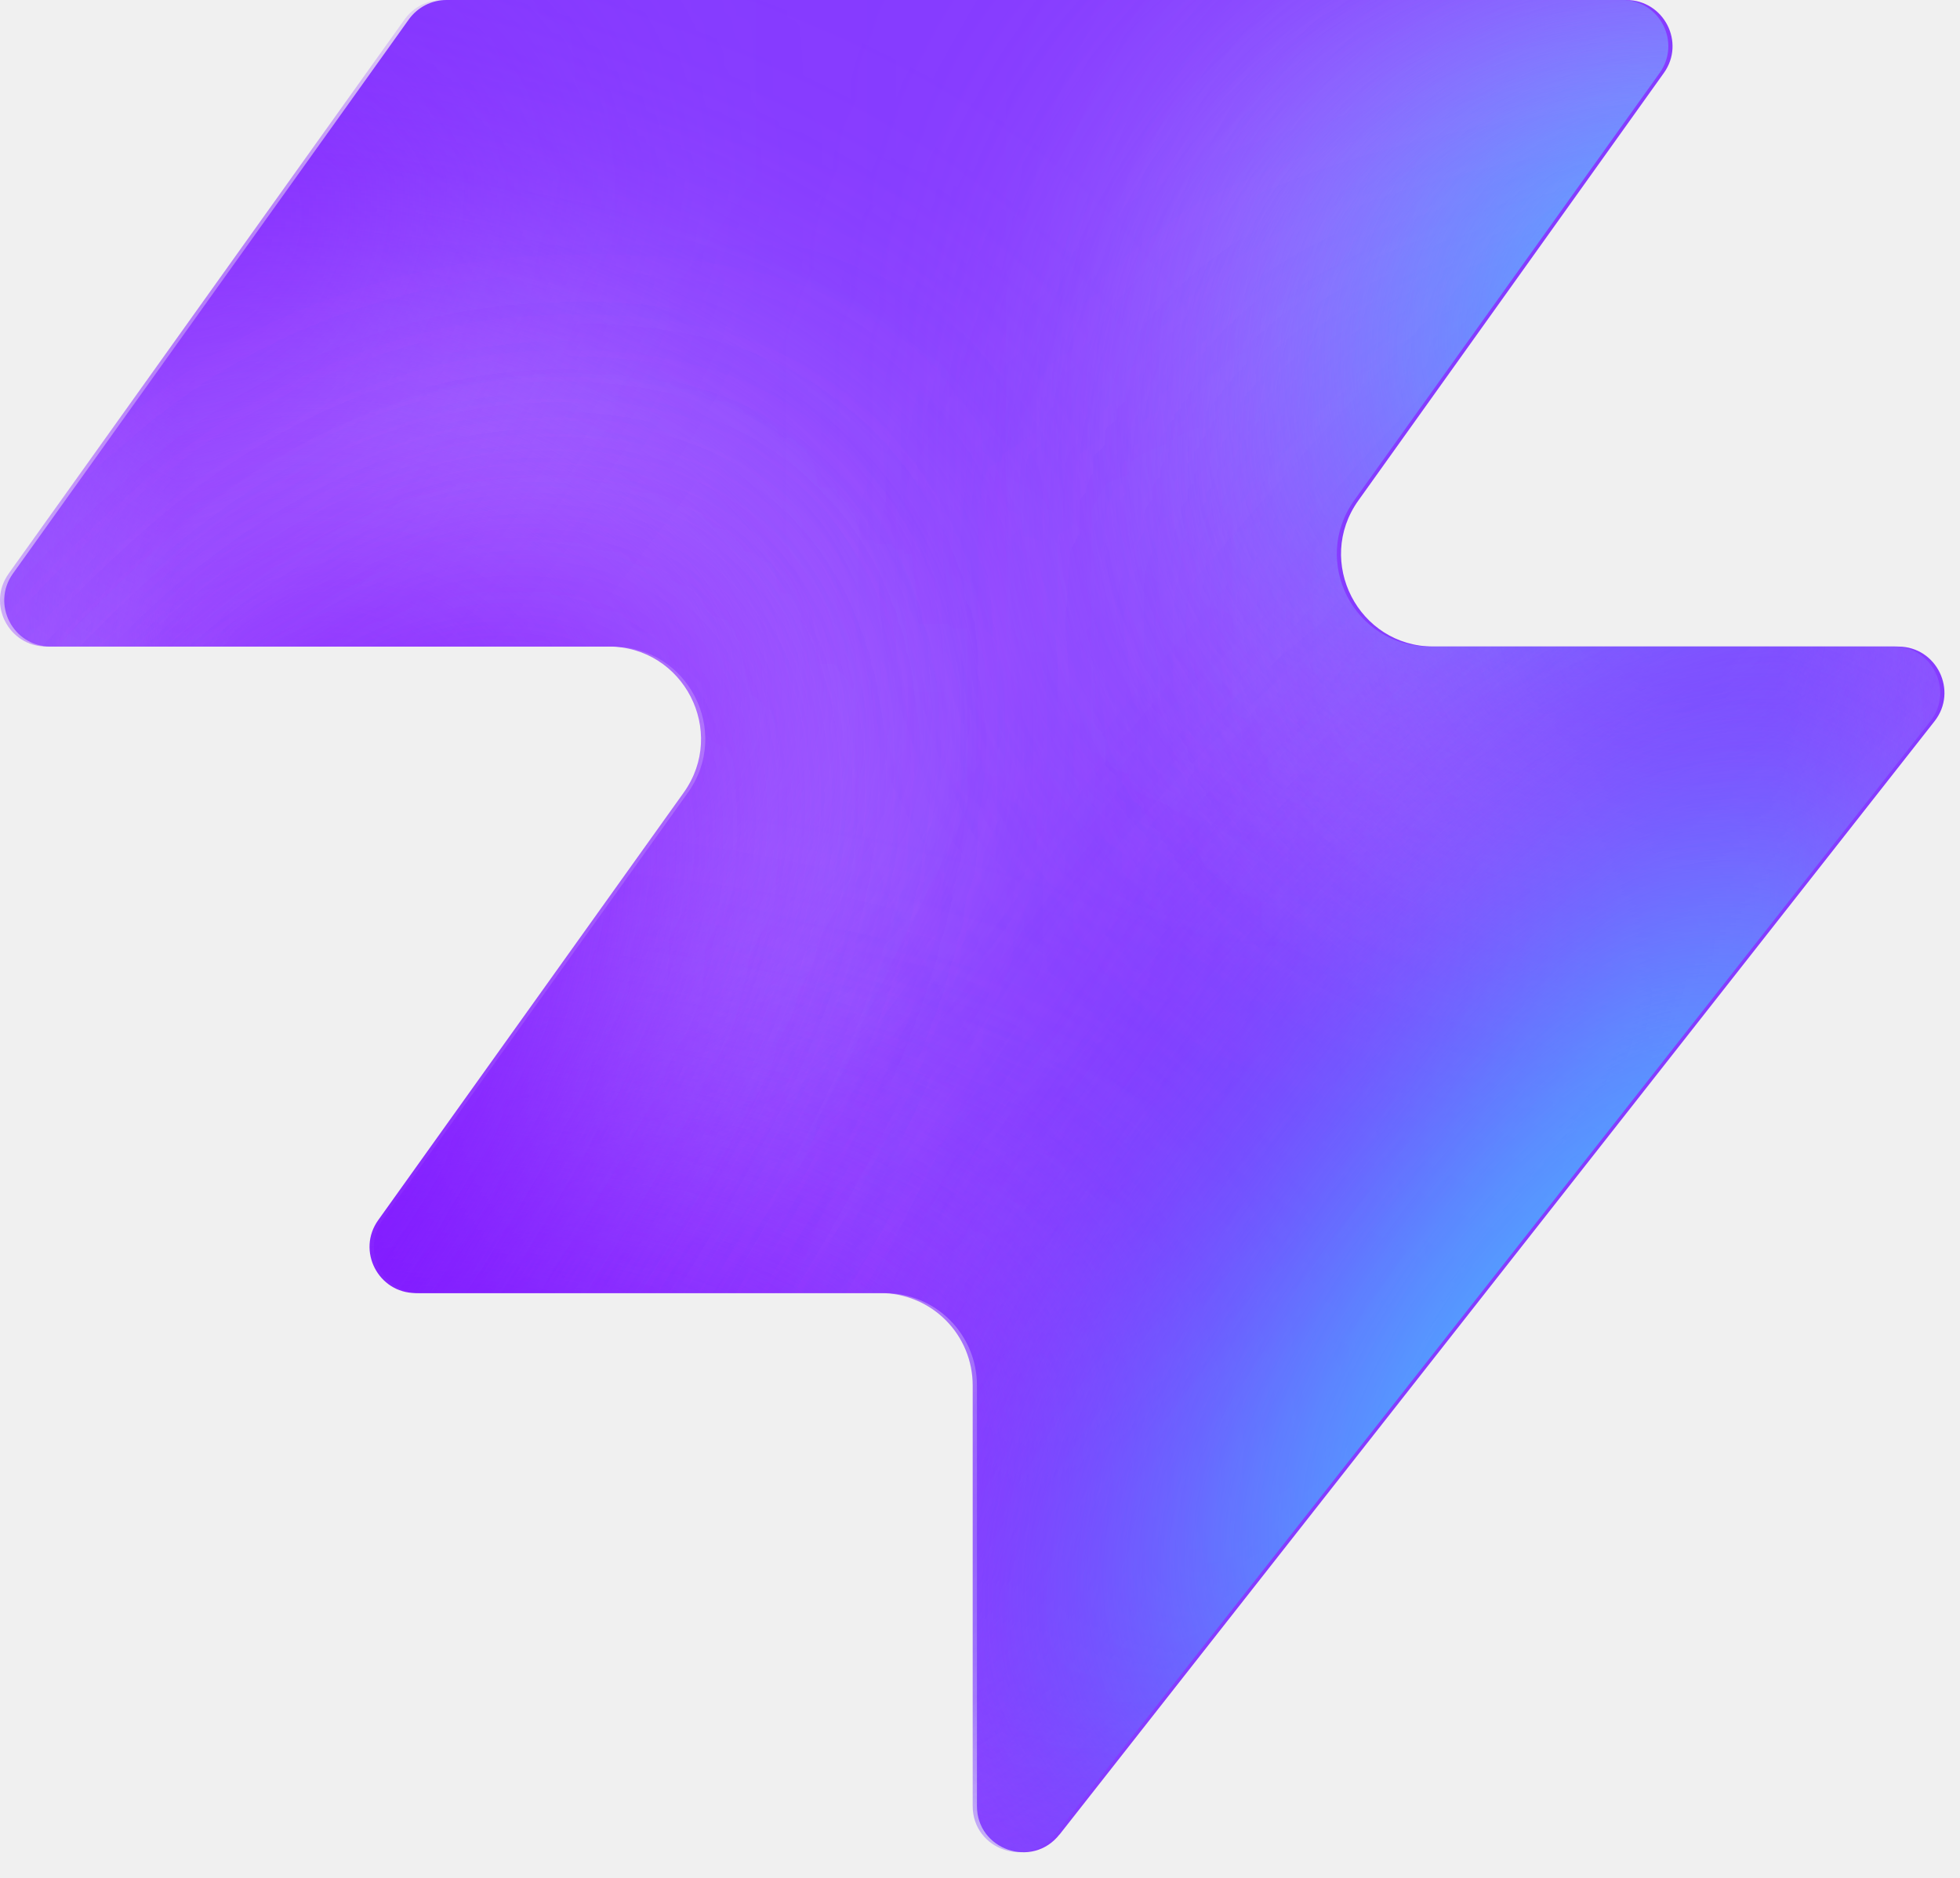
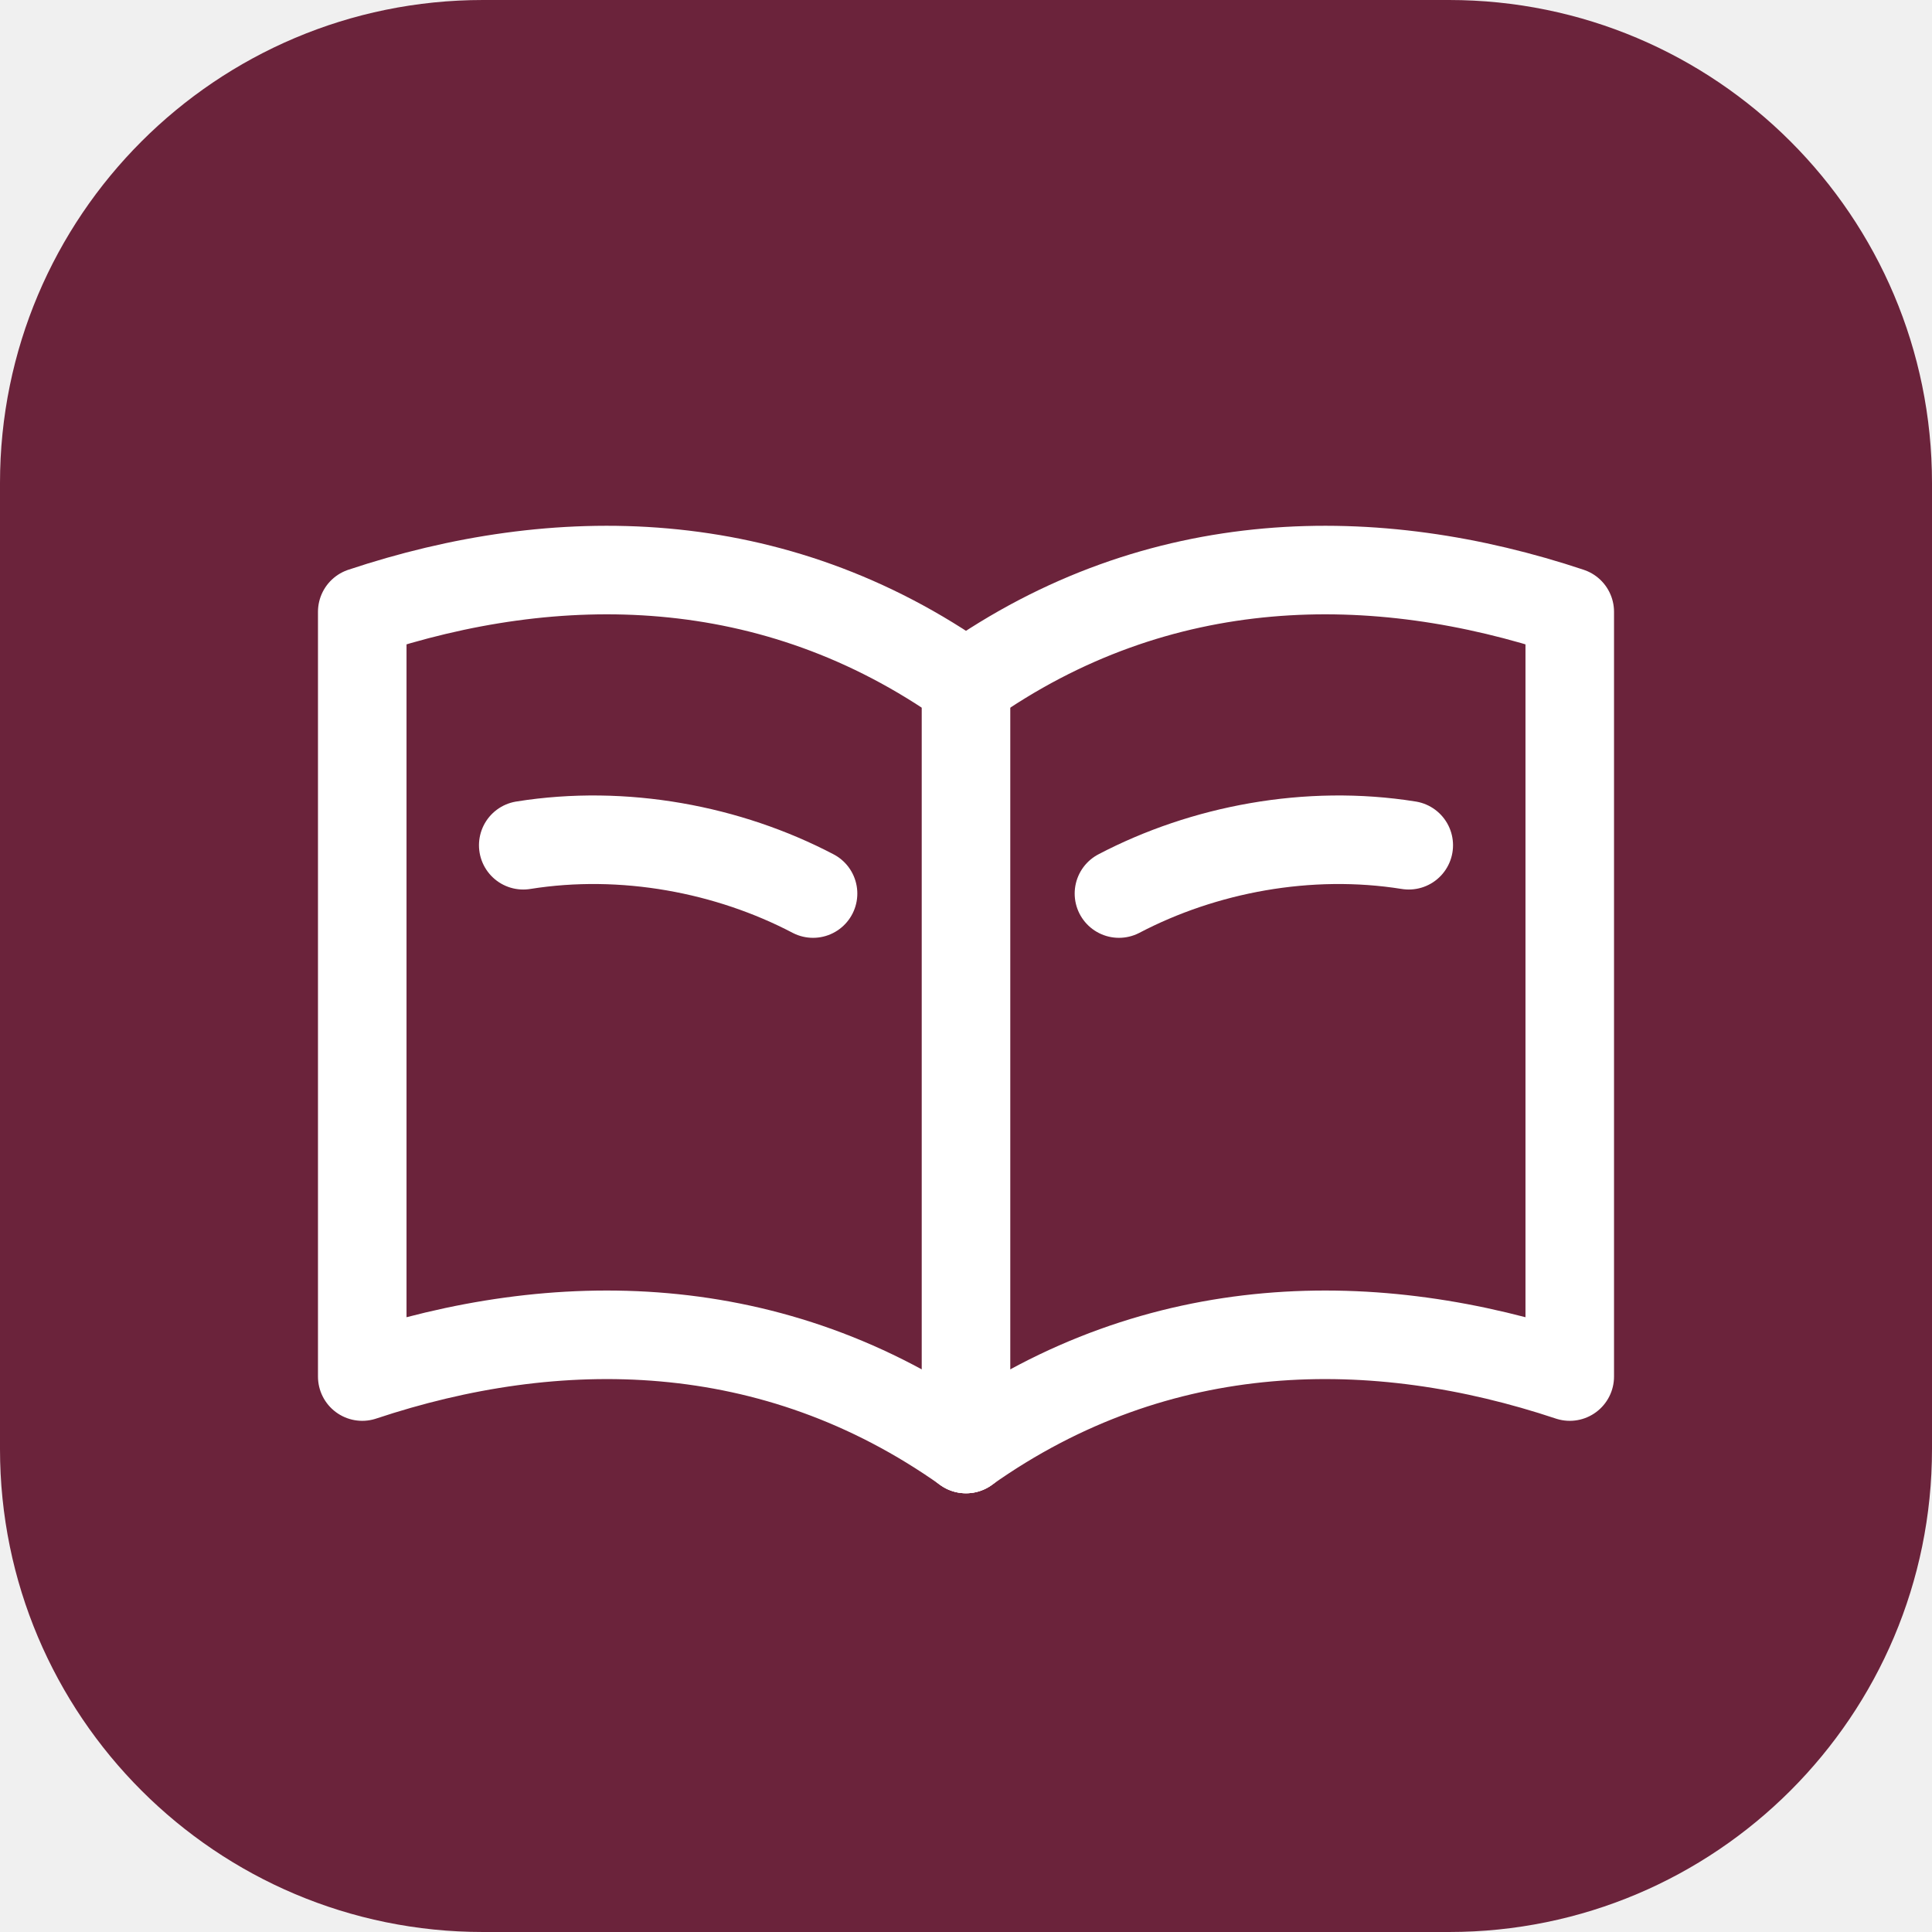
- <svg xmlns="http://www.w3.org/2000/svg" width="48" height="46" fill="none" viewBox="0 0 48 46">
-   <path fill="#863bff" d="M25.946 44.938c-.664.845-2.021.375-2.021-.698V33.937a2.26 2.26 0 0 0-2.262-2.262H10.287c-.92 0-1.456-1.04-.92-1.788l7.48-10.471c1.07-1.497 0-3.578-1.842-3.578H1.237c-.92 0-1.456-1.04-.92-1.788L10.013.474c.214-.297.556-.474.92-.474h28.894c.92 0 1.456 1.04.92 1.788l-7.48 10.471c-1.07 1.498 0 3.579 1.842 3.579h11.377c.943 0 1.473 1.088.89 1.83L25.947 44.94z" style="fill:#863bff;fill:color(display-p3 .525 .23 1);fill-opacity:1" />
-   <mask id="a" width="48" height="46" x="0" y="0" maskUnits="userSpaceOnUse" style="mask-type:alpha">
-     <path fill="#000" d="M25.842 44.938c-.664.844-2.021.375-2.021-.698V33.937a2.26 2.26 0 0 0-2.262-2.262H10.183c-.92 0-1.456-1.04-.92-1.788l7.48-10.471c1.07-1.498 0-3.579-1.842-3.579H1.133c-.92 0-1.456-1.04-.92-1.787L9.91.473c.214-.297.556-.474.92-.474h28.894c.92 0 1.456 1.04.92 1.788l-7.48 10.471c-1.07 1.498 0 3.578 1.842 3.578h11.377c.943 0 1.473 1.088.89 1.832L25.843 44.94z" style="fill:#000;fill-opacity:1" />
-   </mask>
-   <g mask="url(#a)">
-     <g filter="url(#b)">
-       <ellipse cx="5.508" cy="14.704" fill="#ede6ff" rx="5.508" ry="14.704" style="fill:#ede6ff;fill:color(display-p3 .927 .903 1);fill-opacity:1" transform="matrix(.00324 1 1 -.00324 -4.47 31.516)" />
-     </g>
-     <g filter="url(#c)">
-       <ellipse cx="10.399" cy="29.851" fill="#ede6ff" rx="10.399" ry="29.851" style="fill:#ede6ff;fill:color(display-p3 .927 .903 1);fill-opacity:1" transform="matrix(.00324 1 1 -.00324 -39.328 7.883)" />
-     </g>
-     <g filter="url(#d)">
-       <ellipse cx="5.508" cy="30.487" fill="#7e14ff" rx="5.508" ry="30.487" style="fill:#7e14ff;fill:color(display-p3 .492 .077 1);fill-opacity:1" transform="rotate(89.814 -25.913 -14.639)scale(1 -1)" />
-     </g>
-     <g filter="url(#e)">
-       <ellipse cx="5.508" cy="30.599" fill="#7e14ff" rx="5.508" ry="30.599" style="fill:#7e14ff;fill:color(display-p3 .492 .077 1);fill-opacity:1" transform="rotate(89.814 -32.644 -3.334)scale(1 -1)" />
-     </g>
-     <g filter="url(#f)">
-       <ellipse cx="5.508" cy="30.599" fill="#7e14ff" rx="5.508" ry="30.599" style="fill:#7e14ff;fill:color(display-p3 .492 .077 1);fill-opacity:1" transform="matrix(.00324 1 1 -.00324 -34.34 30.47)" />
-     </g>
-     <g filter="url(#g)">
-       <ellipse cx="14.072" cy="22.078" fill="#ede6ff" rx="14.072" ry="22.078" style="fill:#ede6ff;fill:color(display-p3 .927 .903 1);fill-opacity:1" transform="rotate(93.35 24.506 48.493)scale(-1 1)" />
-     </g>
-     <g filter="url(#h)">
-       <ellipse cx="3.47" cy="21.501" fill="#7e14ff" rx="3.47" ry="21.501" style="fill:#7e14ff;fill:color(display-p3 .492 .077 1);fill-opacity:1" transform="rotate(89.009 28.708 47.59)scale(-1 1)" />
-     </g>
-     <g filter="url(#i)">
-       <ellipse cx="3.47" cy="21.501" fill="#7e14ff" rx="3.47" ry="21.501" style="fill:#7e14ff;fill:color(display-p3 .492 .077 1);fill-opacity:1" transform="rotate(89.009 28.708 47.59)scale(-1 1)" />
-     </g>
-     <g filter="url(#j)">
-       <ellipse cx=".387" cy="8.972" fill="#7e14ff" rx="4.407" ry="29.108" style="fill:#7e14ff;fill:color(display-p3 .492 .077 1);fill-opacity:1" transform="rotate(39.51 .387 8.972)" />
-     </g>
-     <g filter="url(#k)">
-       <ellipse cx="47.523" cy="-6.092" fill="#7e14ff" rx="4.407" ry="29.108" style="fill:#7e14ff;fill:color(display-p3 .492 .077 1);fill-opacity:1" transform="rotate(37.892 47.523 -6.092)" />
-     </g>
-     <g filter="url(#l)">
-       <ellipse cx="41.412" cy="6.333" fill="#47bfff" rx="5.971" ry="9.665" style="fill:#47bfff;fill:color(display-p3 .28 .748 1);fill-opacity:1" transform="rotate(37.892 41.412 6.333)" />
-     </g>
-     <g filter="url(#m)">
-       <ellipse cx="-1.879" cy="38.332" fill="#7e14ff" rx="4.407" ry="29.108" style="fill:#7e14ff;fill:color(display-p3 .492 .077 1);fill-opacity:1" transform="rotate(37.892 -1.88 38.332)" />
-     </g>
-     <g filter="url(#n)">
-       <ellipse cx="-1.879" cy="38.332" fill="#7e14ff" rx="4.407" ry="29.108" style="fill:#7e14ff;fill:color(display-p3 .492 .077 1);fill-opacity:1" transform="rotate(37.892 -1.88 38.332)" />
-     </g>
-     <g filter="url(#o)">
-       <ellipse cx="35.651" cy="29.907" fill="#7e14ff" rx="4.407" ry="29.108" style="fill:#7e14ff;fill:color(display-p3 .492 .077 1);fill-opacity:1" transform="rotate(37.892 35.651 29.907)" />
-     </g>
-     <g filter="url(#p)">
-       <ellipse cx="38.418" cy="32.4" fill="#47bfff" rx="5.971" ry="15.297" style="fill:#47bfff;fill:color(display-p3 .28 .748 1);fill-opacity:1" transform="rotate(37.892 38.418 32.4)" />
-     </g>
+ <svg xmlns="http://www.w3.org/2000/svg" viewBox="0 0 48 48" fill="none">
+   <rect width="48" height="48" rx="12" fill="#6b233b" />
+   <g stroke="#ffffff" stroke-width="2.2" stroke-linecap="round" stroke-linejoin="round">
+     <path d="M24 17c-4.8-3.4-10.2-3.4-15-1.8v19c4.8-1.6 10.2-1.6 15 1.8" />
+     <path d="M24 17c4.8-3.4 10.2-3.4 15-1.8v19c-4.8-1.6-10.2-1.6-15 1.8" />
+     <path d="M24 17v19" />
+     <path d="M13 21c2.5-.4 5.1.1 7.2 1.2" />
+     <path d="M35 21c-2.5-.4-5.1.1-7.2 1.2" />
  </g>
-   <defs>
-     <filter id="b" width="60.045" height="41.654" x="-19.77" y="16.149" color-interpolation-filters="sRGB" filterUnits="userSpaceOnUse">
-       <feFlood flood-opacity="0" result="BackgroundImageFix" />
-       <feBlend in="SourceGraphic" in2="BackgroundImageFix" result="shape" />
-       <feGaussianBlur result="effect1_foregroundBlur_2002_17158" stdDeviation="7.659" />
-     </filter>
-     <filter id="c" width="90.34" height="51.437" x="-54.613" y="-7.533" color-interpolation-filters="sRGB" filterUnits="userSpaceOnUse">
-       <feFlood flood-opacity="0" result="BackgroundImageFix" />
-       <feBlend in="SourceGraphic" in2="BackgroundImageFix" result="shape" />
-       <feGaussianBlur result="effect1_foregroundBlur_2002_17158" stdDeviation="7.659" />
-     </filter>
-     <filter id="d" width="79.355" height="29.4" x="-49.64" y="2.03" color-interpolation-filters="sRGB" filterUnits="userSpaceOnUse">
-       <feFlood flood-opacity="0" result="BackgroundImageFix" />
-       <feBlend in="SourceGraphic" in2="BackgroundImageFix" result="shape" />
-       <feGaussianBlur result="effect1_foregroundBlur_2002_17158" stdDeviation="4.596" />
-     </filter>
-     <filter id="e" width="79.579" height="29.4" x="-45.045" y="20.029" color-interpolation-filters="sRGB" filterUnits="userSpaceOnUse">
-       <feFlood flood-opacity="0" result="BackgroundImageFix" />
-       <feBlend in="SourceGraphic" in2="BackgroundImageFix" result="shape" />
-       <feGaussianBlur result="effect1_foregroundBlur_2002_17158" stdDeviation="4.596" />
-     </filter>
-     <filter id="f" width="79.579" height="29.4" x="-43.513" y="21.178" color-interpolation-filters="sRGB" filterUnits="userSpaceOnUse">
-       <feFlood flood-opacity="0" result="BackgroundImageFix" />
-       <feBlend in="SourceGraphic" in2="BackgroundImageFix" result="shape" />
-       <feGaussianBlur result="effect1_foregroundBlur_2002_17158" stdDeviation="4.596" />
-     </filter>
-     <filter id="g" width="74.749" height="58.852" x="15.756" y="-17.901" color-interpolation-filters="sRGB" filterUnits="userSpaceOnUse">
-       <feFlood flood-opacity="0" result="BackgroundImageFix" />
-       <feBlend in="SourceGraphic" in2="BackgroundImageFix" result="shape" />
-       <feGaussianBlur result="effect1_foregroundBlur_2002_17158" stdDeviation="7.659" />
-     </filter>
-     <filter id="h" width="61.377" height="25.362" x="23.548" y="2.284" color-interpolation-filters="sRGB" filterUnits="userSpaceOnUse">
-       <feFlood flood-opacity="0" result="BackgroundImageFix" />
-       <feBlend in="SourceGraphic" in2="BackgroundImageFix" result="shape" />
-       <feGaussianBlur result="effect1_foregroundBlur_2002_17158" stdDeviation="4.596" />
-     </filter>
-     <filter id="i" width="61.377" height="25.362" x="23.548" y="2.284" color-interpolation-filters="sRGB" filterUnits="userSpaceOnUse">
-       <feFlood flood-opacity="0" result="BackgroundImageFix" />
-       <feBlend in="SourceGraphic" in2="BackgroundImageFix" result="shape" />
-       <feGaussianBlur result="effect1_foregroundBlur_2002_17158" stdDeviation="4.596" />
-     </filter>
-     <filter id="j" width="56.045" height="63.649" x="-27.636" y="-22.853" color-interpolation-filters="sRGB" filterUnits="userSpaceOnUse">
-       <feFlood flood-opacity="0" result="BackgroundImageFix" />
-       <feBlend in="SourceGraphic" in2="BackgroundImageFix" result="shape" />
-       <feGaussianBlur result="effect1_foregroundBlur_2002_17158" stdDeviation="4.596" />
-     </filter>
-     <filter id="k" width="54.814" height="64.646" x="20.116" y="-38.415" color-interpolation-filters="sRGB" filterUnits="userSpaceOnUse">
-       <feFlood flood-opacity="0" result="BackgroundImageFix" />
-       <feBlend in="SourceGraphic" in2="BackgroundImageFix" result="shape" />
-       <feGaussianBlur result="effect1_foregroundBlur_2002_17158" stdDeviation="4.596" />
-     </filter>
-     <filter id="l" width="33.541" height="35.313" x="24.641" y="-11.323" color-interpolation-filters="sRGB" filterUnits="userSpaceOnUse">
-       <feFlood flood-opacity="0" result="BackgroundImageFix" />
-       <feBlend in="SourceGraphic" in2="BackgroundImageFix" result="shape" />
-       <feGaussianBlur result="effect1_foregroundBlur_2002_17158" stdDeviation="4.596" />
-     </filter>
-     <filter id="m" width="54.814" height="64.646" x="-29.286" y="6.009" color-interpolation-filters="sRGB" filterUnits="userSpaceOnUse">
-       <feFlood flood-opacity="0" result="BackgroundImageFix" />
-       <feBlend in="SourceGraphic" in2="BackgroundImageFix" result="shape" />
-       <feGaussianBlur result="effect1_foregroundBlur_2002_17158" stdDeviation="4.596" />
-     </filter>
-     <filter id="n" width="54.814" height="64.646" x="-29.286" y="6.009" color-interpolation-filters="sRGB" filterUnits="userSpaceOnUse">
-       <feFlood flood-opacity="0" result="BackgroundImageFix" />
-       <feBlend in="SourceGraphic" in2="BackgroundImageFix" result="shape" />
-       <feGaussianBlur result="effect1_foregroundBlur_2002_17158" stdDeviation="4.596" />
-     </filter>
-     <filter id="o" width="54.814" height="64.646" x="8.244" y="-2.416" color-interpolation-filters="sRGB" filterUnits="userSpaceOnUse">
-       <feFlood flood-opacity="0" result="BackgroundImageFix" />
-       <feBlend in="SourceGraphic" in2="BackgroundImageFix" result="shape" />
-       <feGaussianBlur result="effect1_foregroundBlur_2002_17158" stdDeviation="4.596" />
-     </filter>
-     <filter id="p" width="39.409" height="43.623" x="18.713" y="10.588" color-interpolation-filters="sRGB" filterUnits="userSpaceOnUse">
-       <feFlood flood-opacity="0" result="BackgroundImageFix" />
-       <feBlend in="SourceGraphic" in2="BackgroundImageFix" result="shape" />
-       <feGaussianBlur result="effect1_foregroundBlur_2002_17158" stdDeviation="4.596" />
-     </filter>
-   </defs>
</svg>
